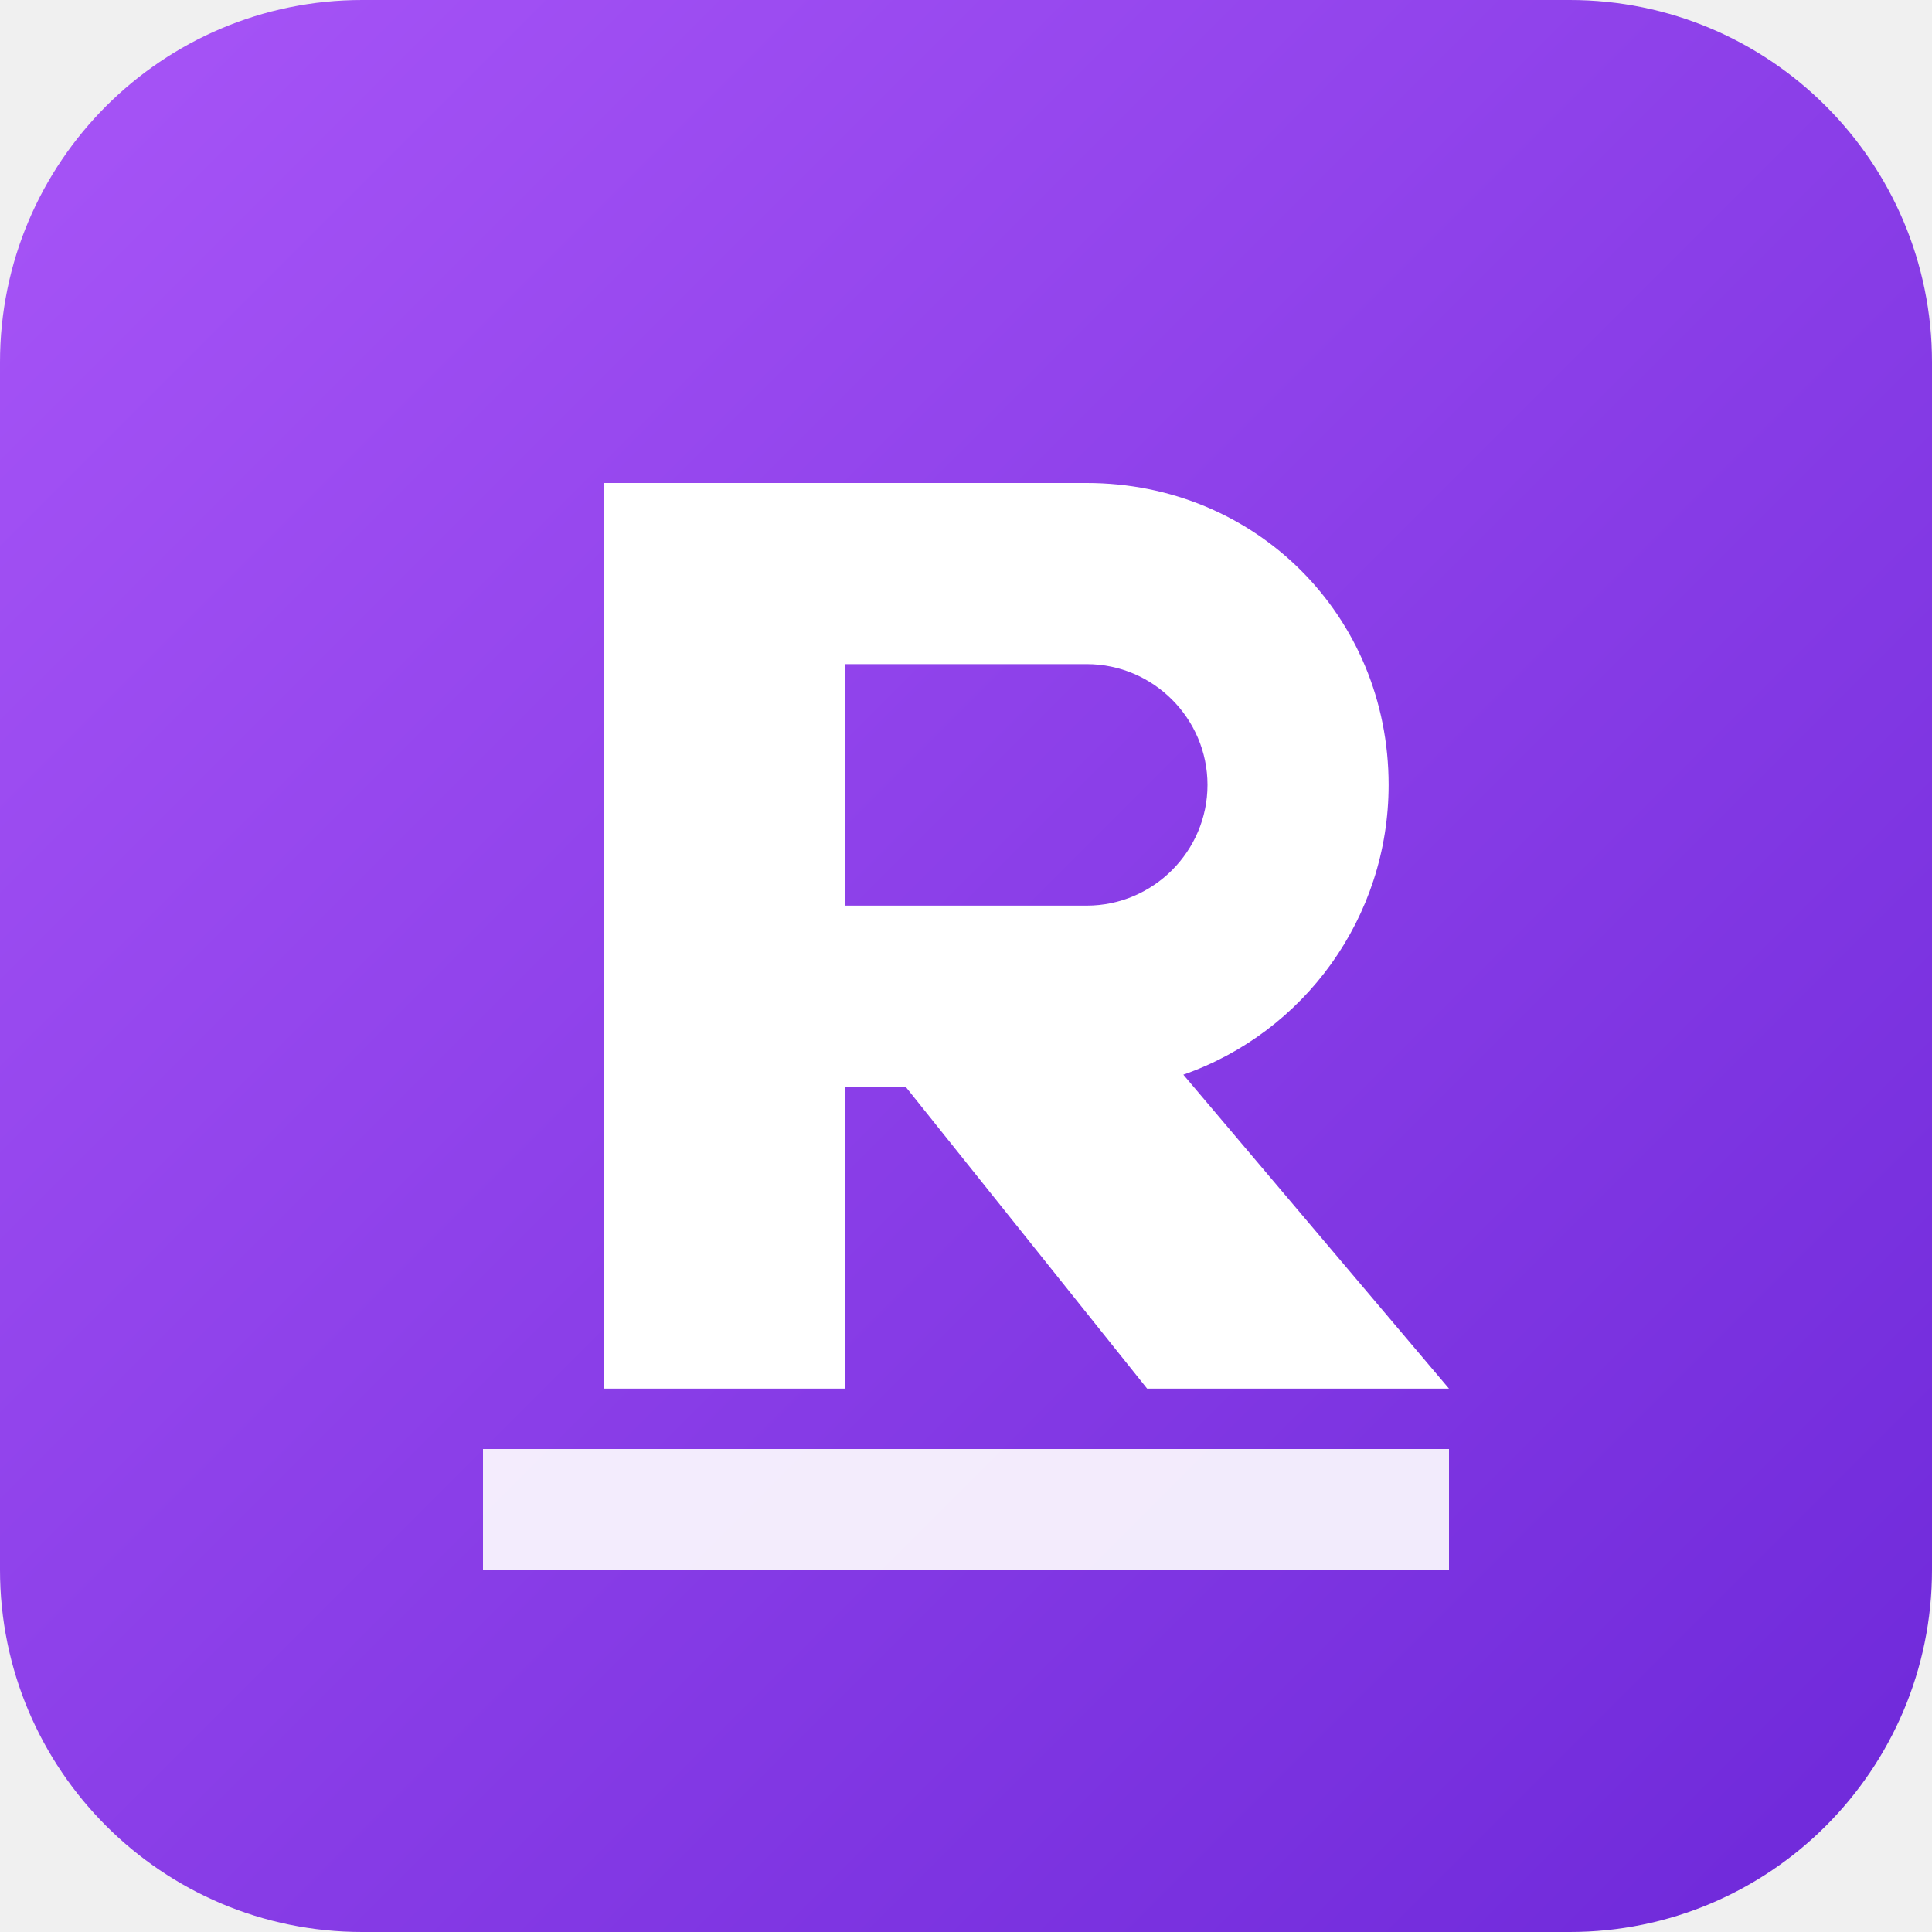
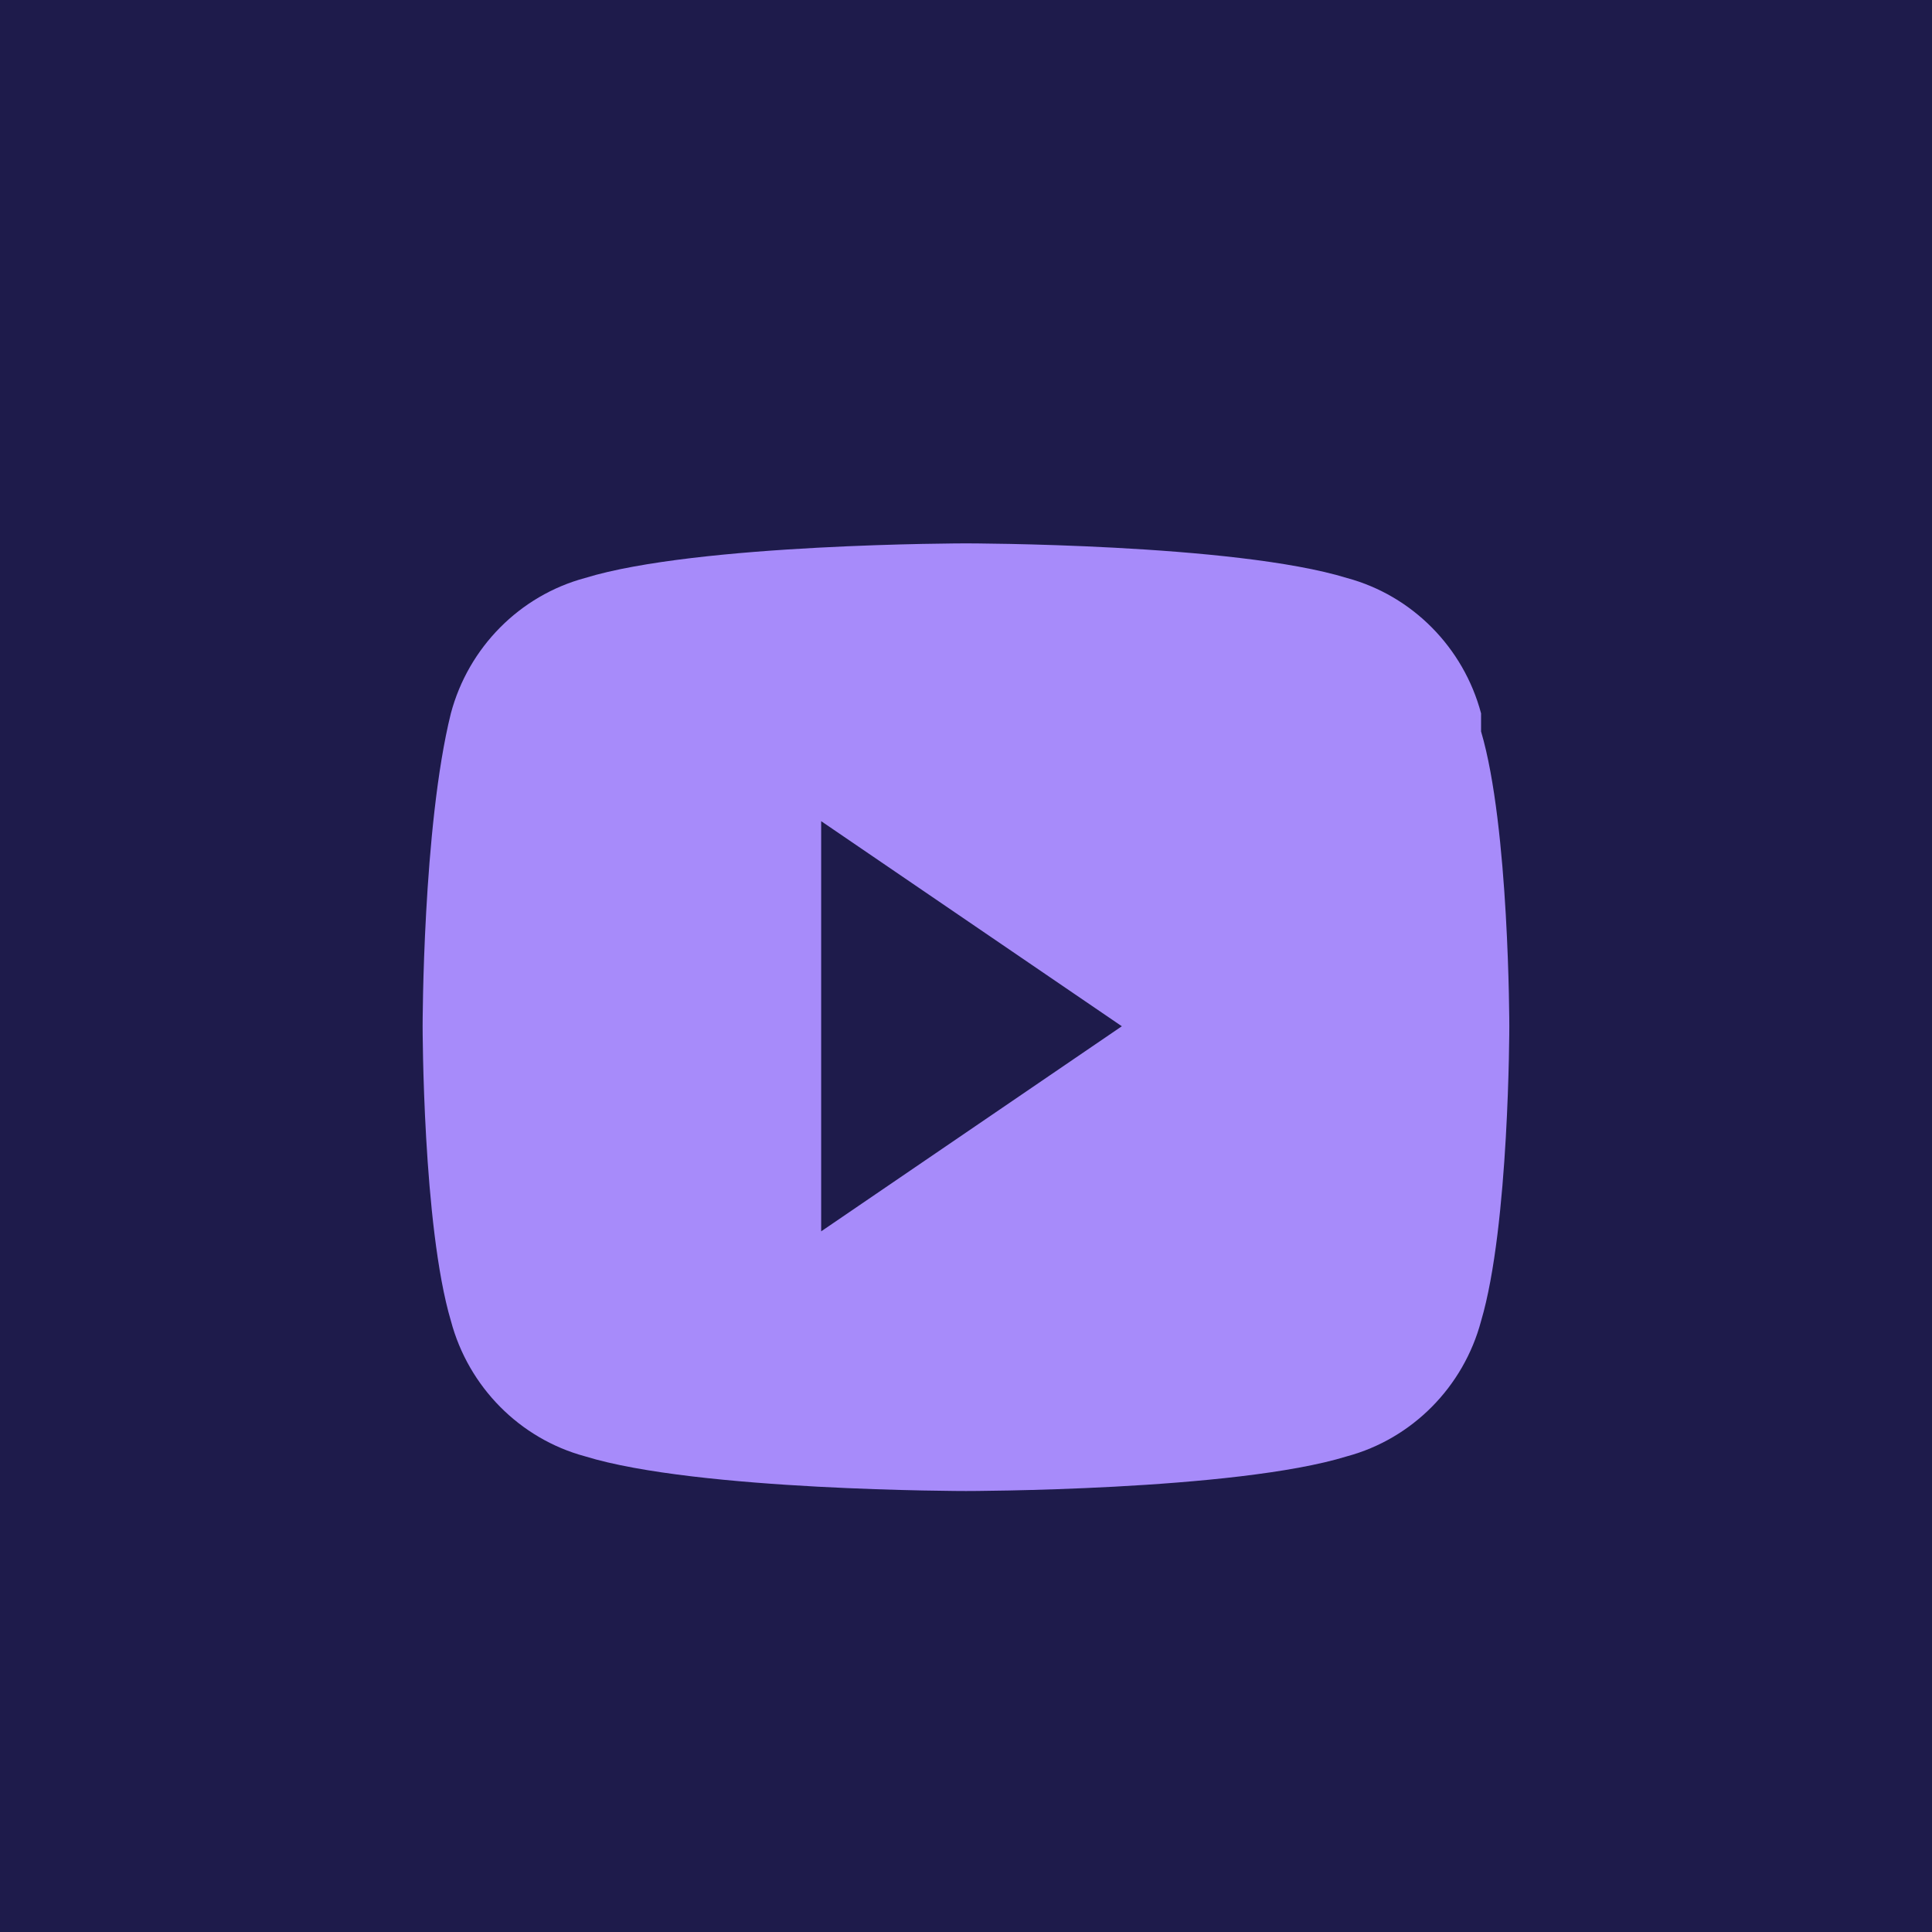
- <svg xmlns="http://www.w3.org/2000/svg" viewBox="0 0 32 32">
-   <defs>
-     <linearGradient id="gradient" x1="0%" y1="0%" x2="100%" y2="100%">
-       <stop offset="0%" stop-color="#A855F7" />
-       <stop offset="100%" stop-color="#6D28D9" />
-     </linearGradient>
-   </defs>
-   <rect width="32" height="32" rx="6" fill="url(#gradient)" />
-   <path fill="white" d="M10 8h8c2.8 0 5 2.2 5 5 0 2.2-1.4 4.1-3.4 4.8L24 23h-5l-4-5h-1v5h-4V8zm4 3v4h4c1.1 0 2-0.9 2-2s-0.9-2-2-2h-4z" />
-   <path fill="white" d="M24 24v2H8v-2z" opacity="0.9" />
+ <svg xmlns="http://www.w3.org/2000/svg" width="32" height="32" viewBox="0 0 32 32">
+   <rect width="32" height="32" fill="#1E1B4B" />
+   <path fill="#A78BFA" d="M24.531 11.815c-.29-1.09-1.14-1.95-2.22-2.241C20.449 9 16 9 16 9s-4.45 0-6.312.574c-1.08.291-1.93 1.151-2.22 2.241C7 13.696 7 16.998 7 16.998s0 3.303.469 4.882c.29 1.09 1.14 1.95 2.22 2.241C11.55 24.696 16 24.696 16 24.696s4.449 0 6.311-.575c1.08-.291 1.93-1.151 2.22-2.24.468-1.58.468-4.883.468-4.883s0-3.302-.468-4.883zM13.601 20.395v-6.794l4.98 3.397-4.98 3.397z" />
</svg>
